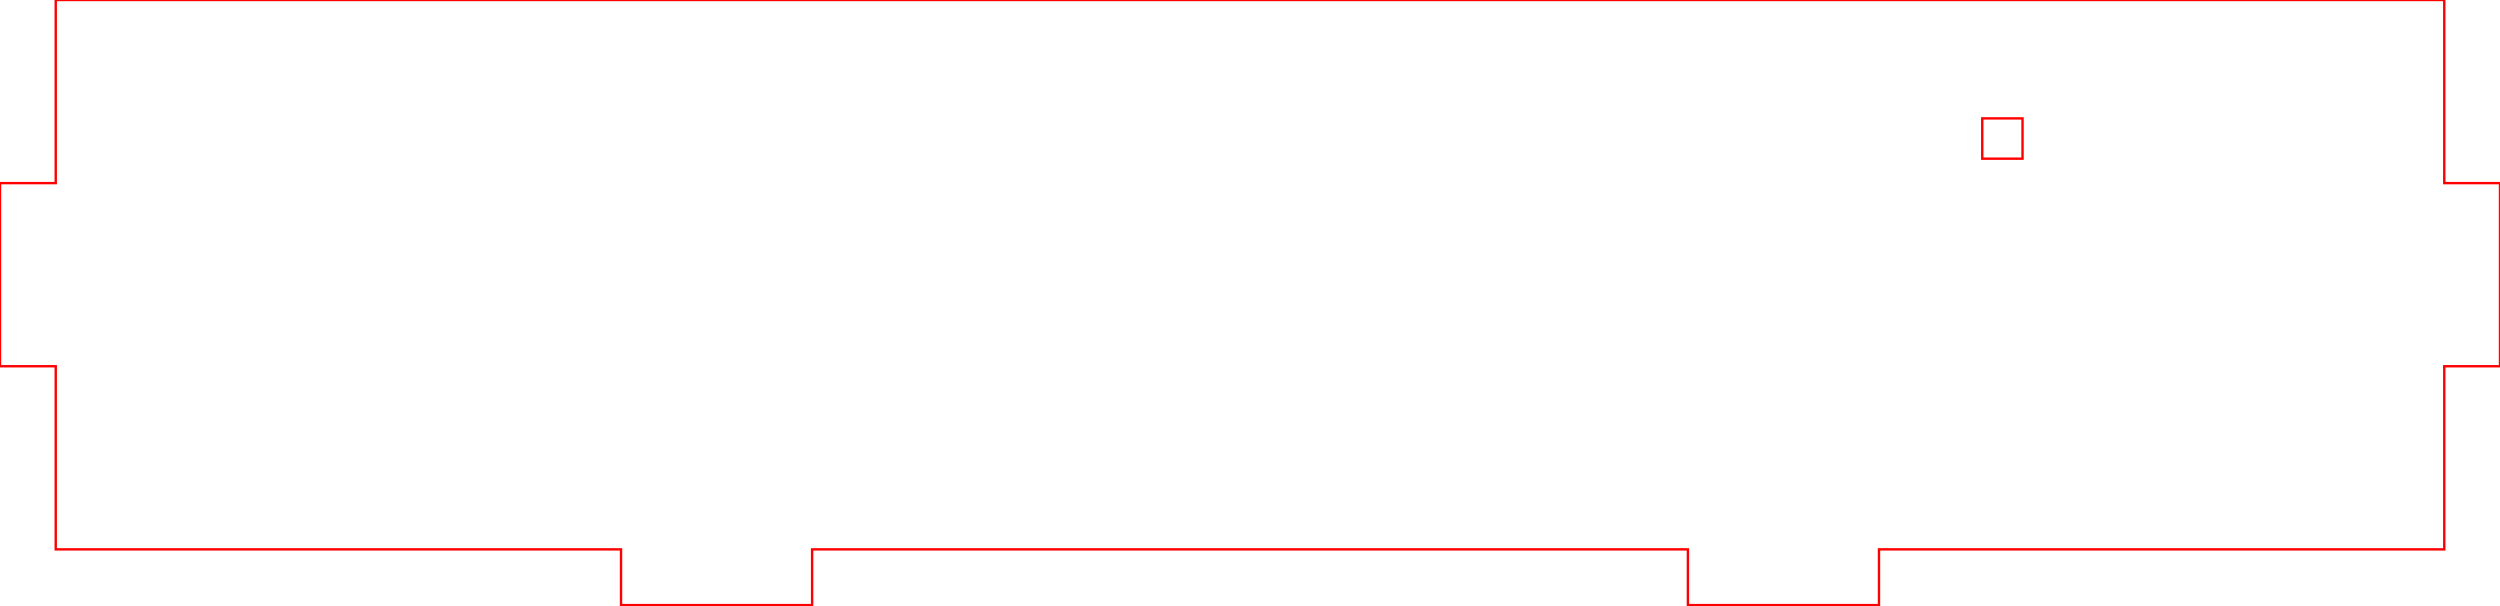
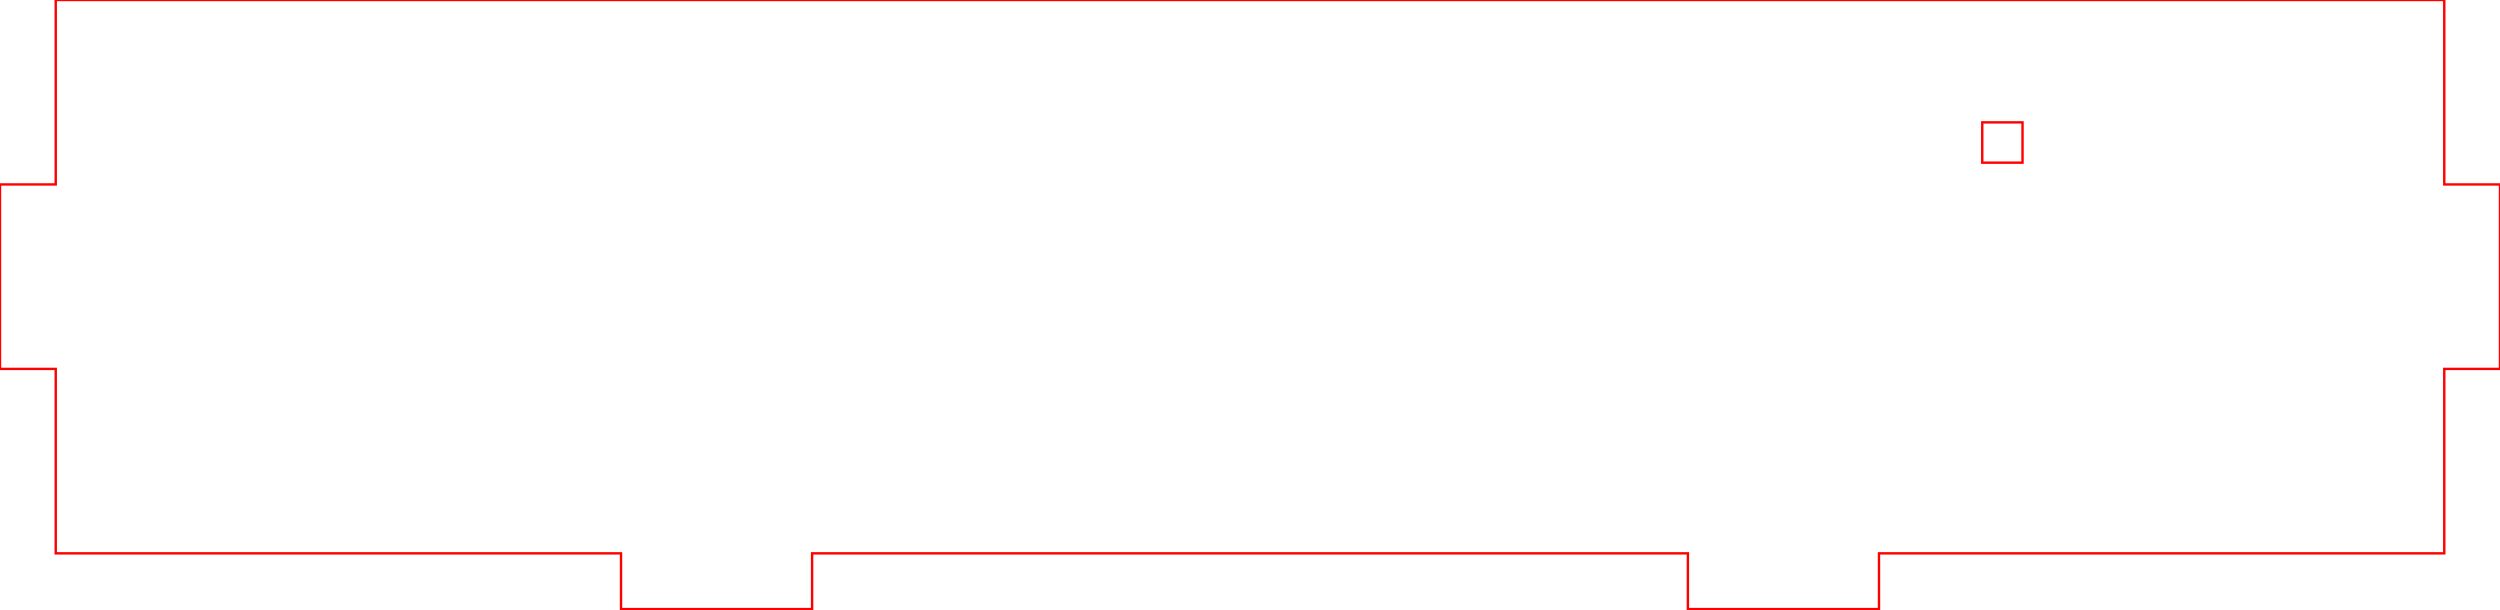
- <svg xmlns="http://www.w3.org/2000/svg" width="157mm" height="38mm" viewBox="0 0 157 38">
+ <svg xmlns="http://www.w3.org/2000/svg" width="157mm" height="38.25mm" viewBox="0 0 157 38.25">
  <g>
-     <polygon points="3.5,0 153.5,0 153.5,11.5 157,11.5 157,23 153.5,23 153.5,34.5 118,34.5 118,38 106,38 106,34.5 51,34.5 51,38 39,38 39,34.5 3.5,34.5 3.5,23 0,23 0,11.5 3.5,11.5" fill="none" stroke="#ff0000" stroke-width="0.15" />
-     <rect x="124.485" y="7.435" width="2.53" height="2.53" fill="none" stroke="#ff0000" stroke-width="0.15" />
+     <polygon points="3.5,0 153.5,0 153.5,11.583 157,11.583 157,23.167 153.5,23.167 153.5,34.75 118,34.75 118,38.25 106,38.25 106,34.75 51,34.75 51,38.25 39,38.25 39,34.75 3.5,34.75 3.5,23.167 0,23.167 0,11.583 3.5,11.583" fill="none" stroke="#ff0000" stroke-width="0.15" />
+     <rect x="124.485" y="7.685" width="2.53" height="2.53" fill="none" stroke="#ff0000" stroke-width="0.15" />
  </g>
</svg>
